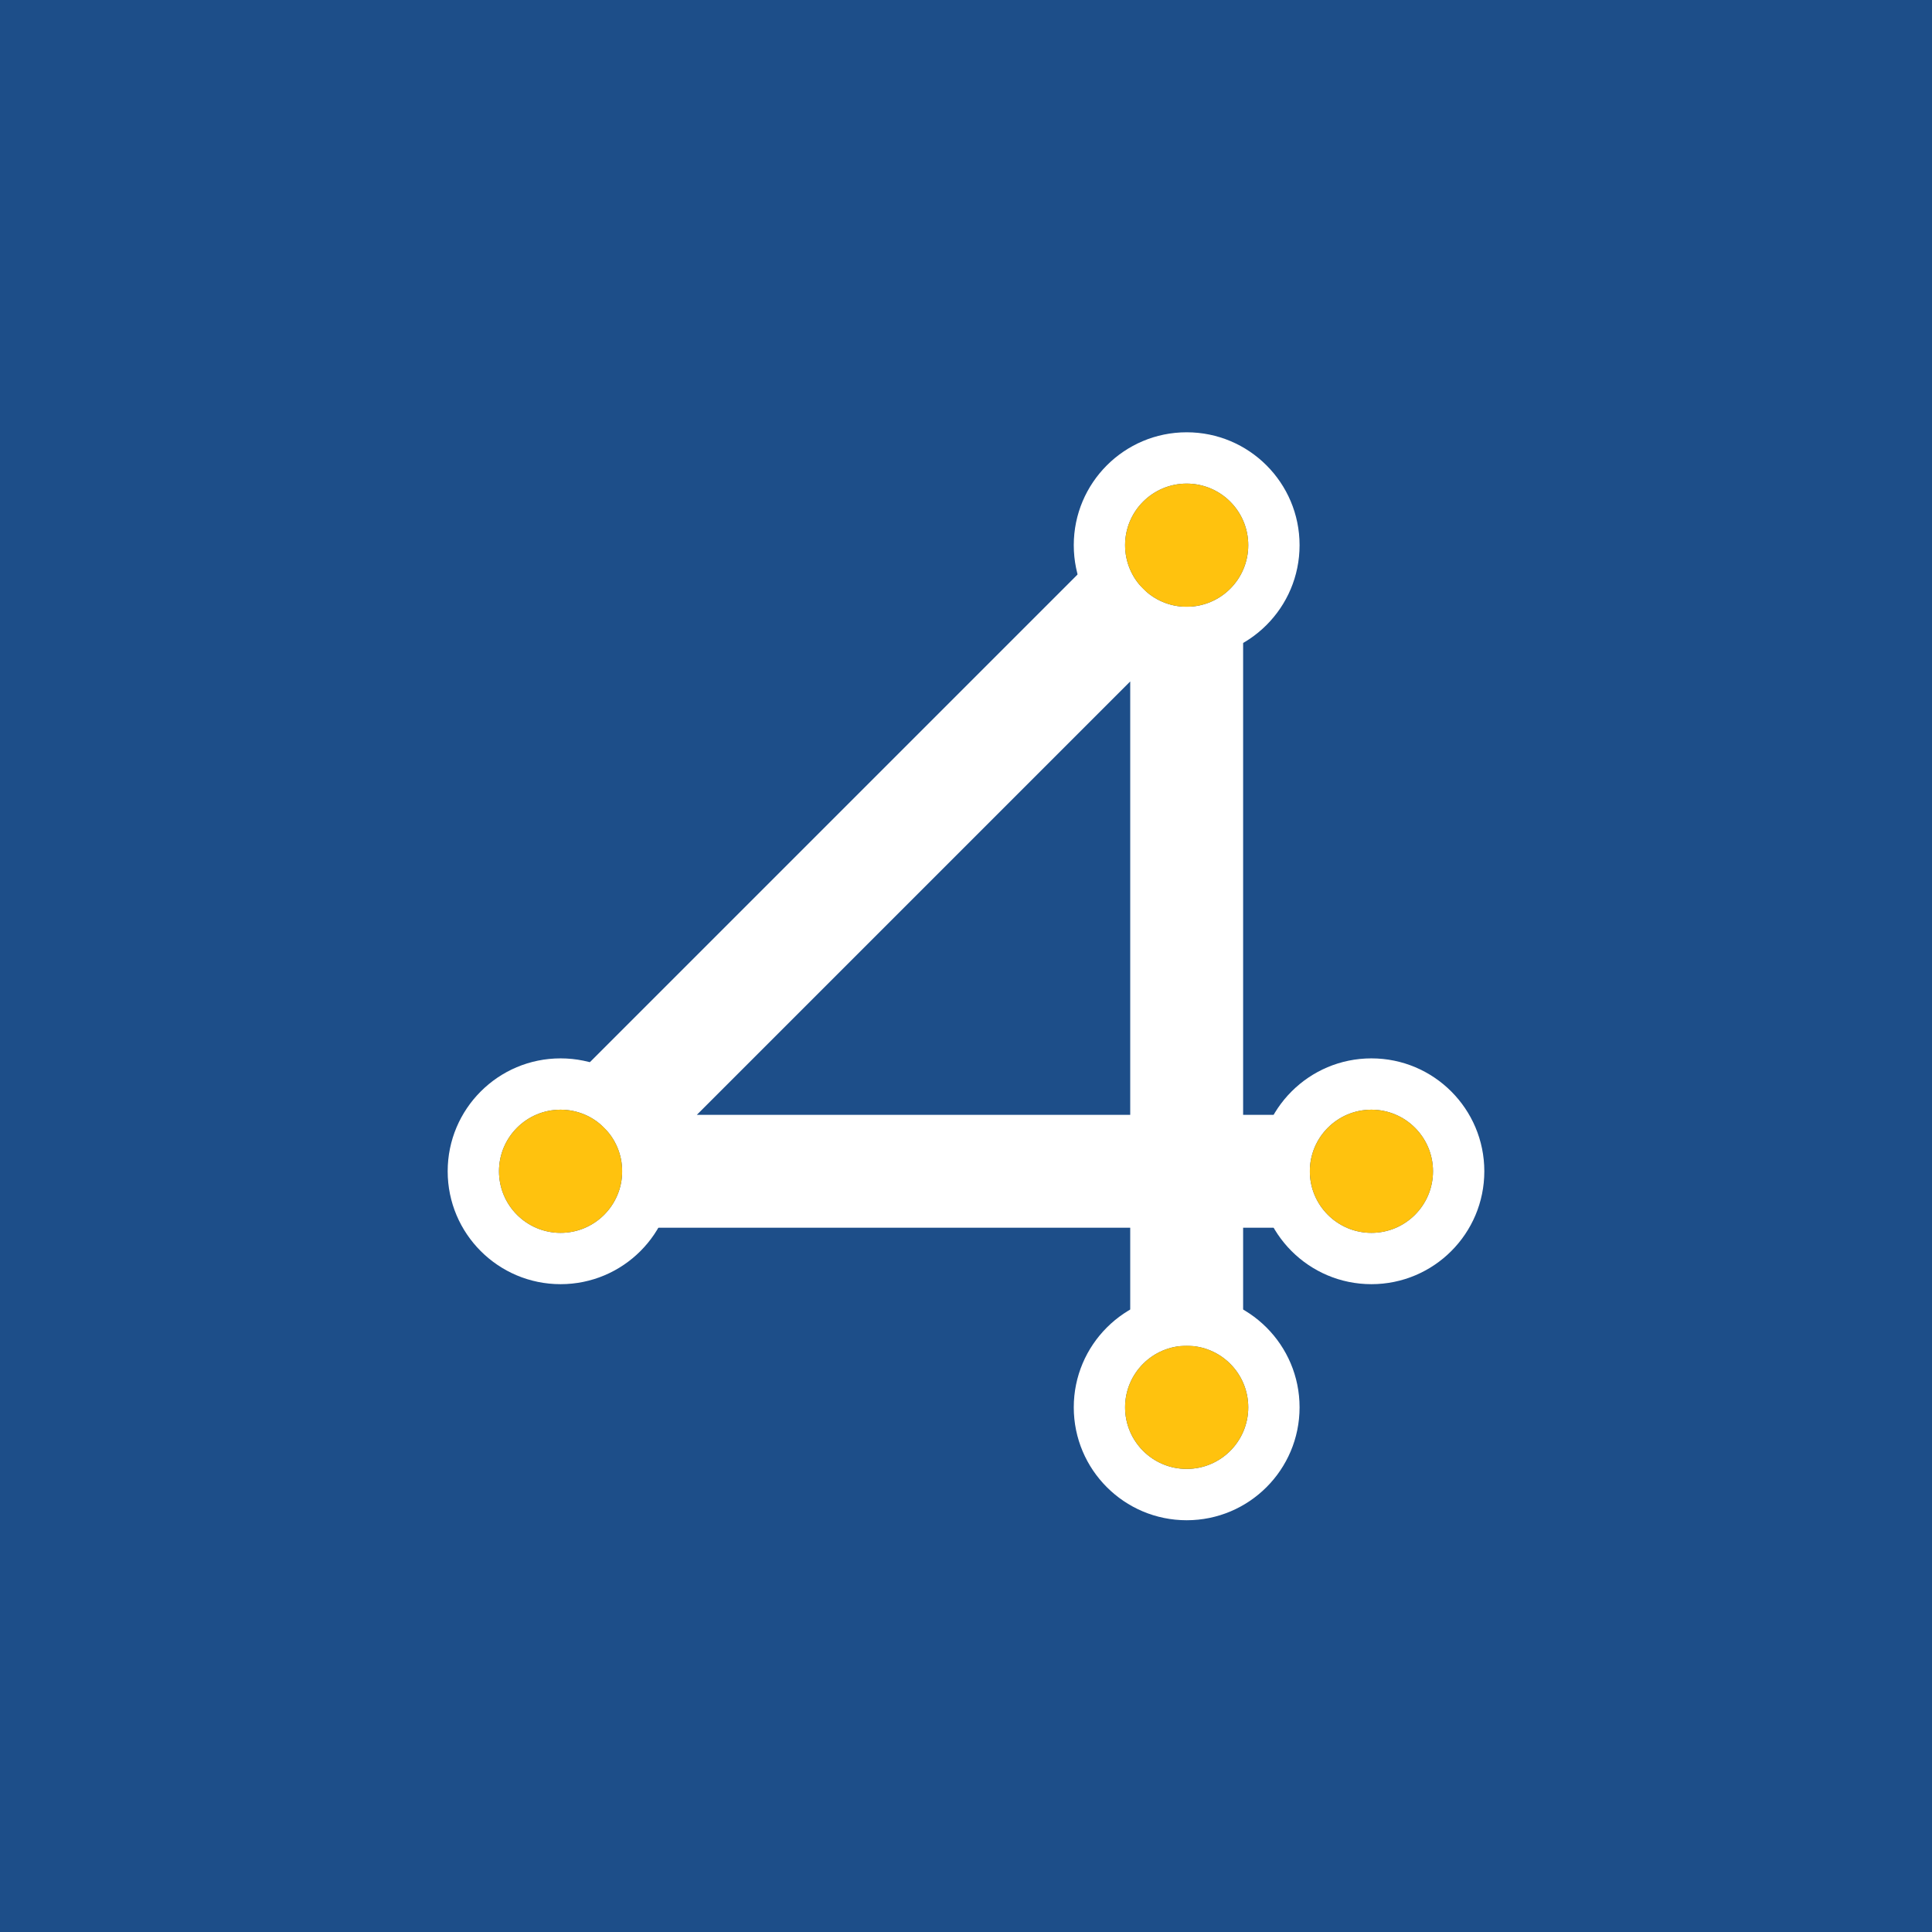
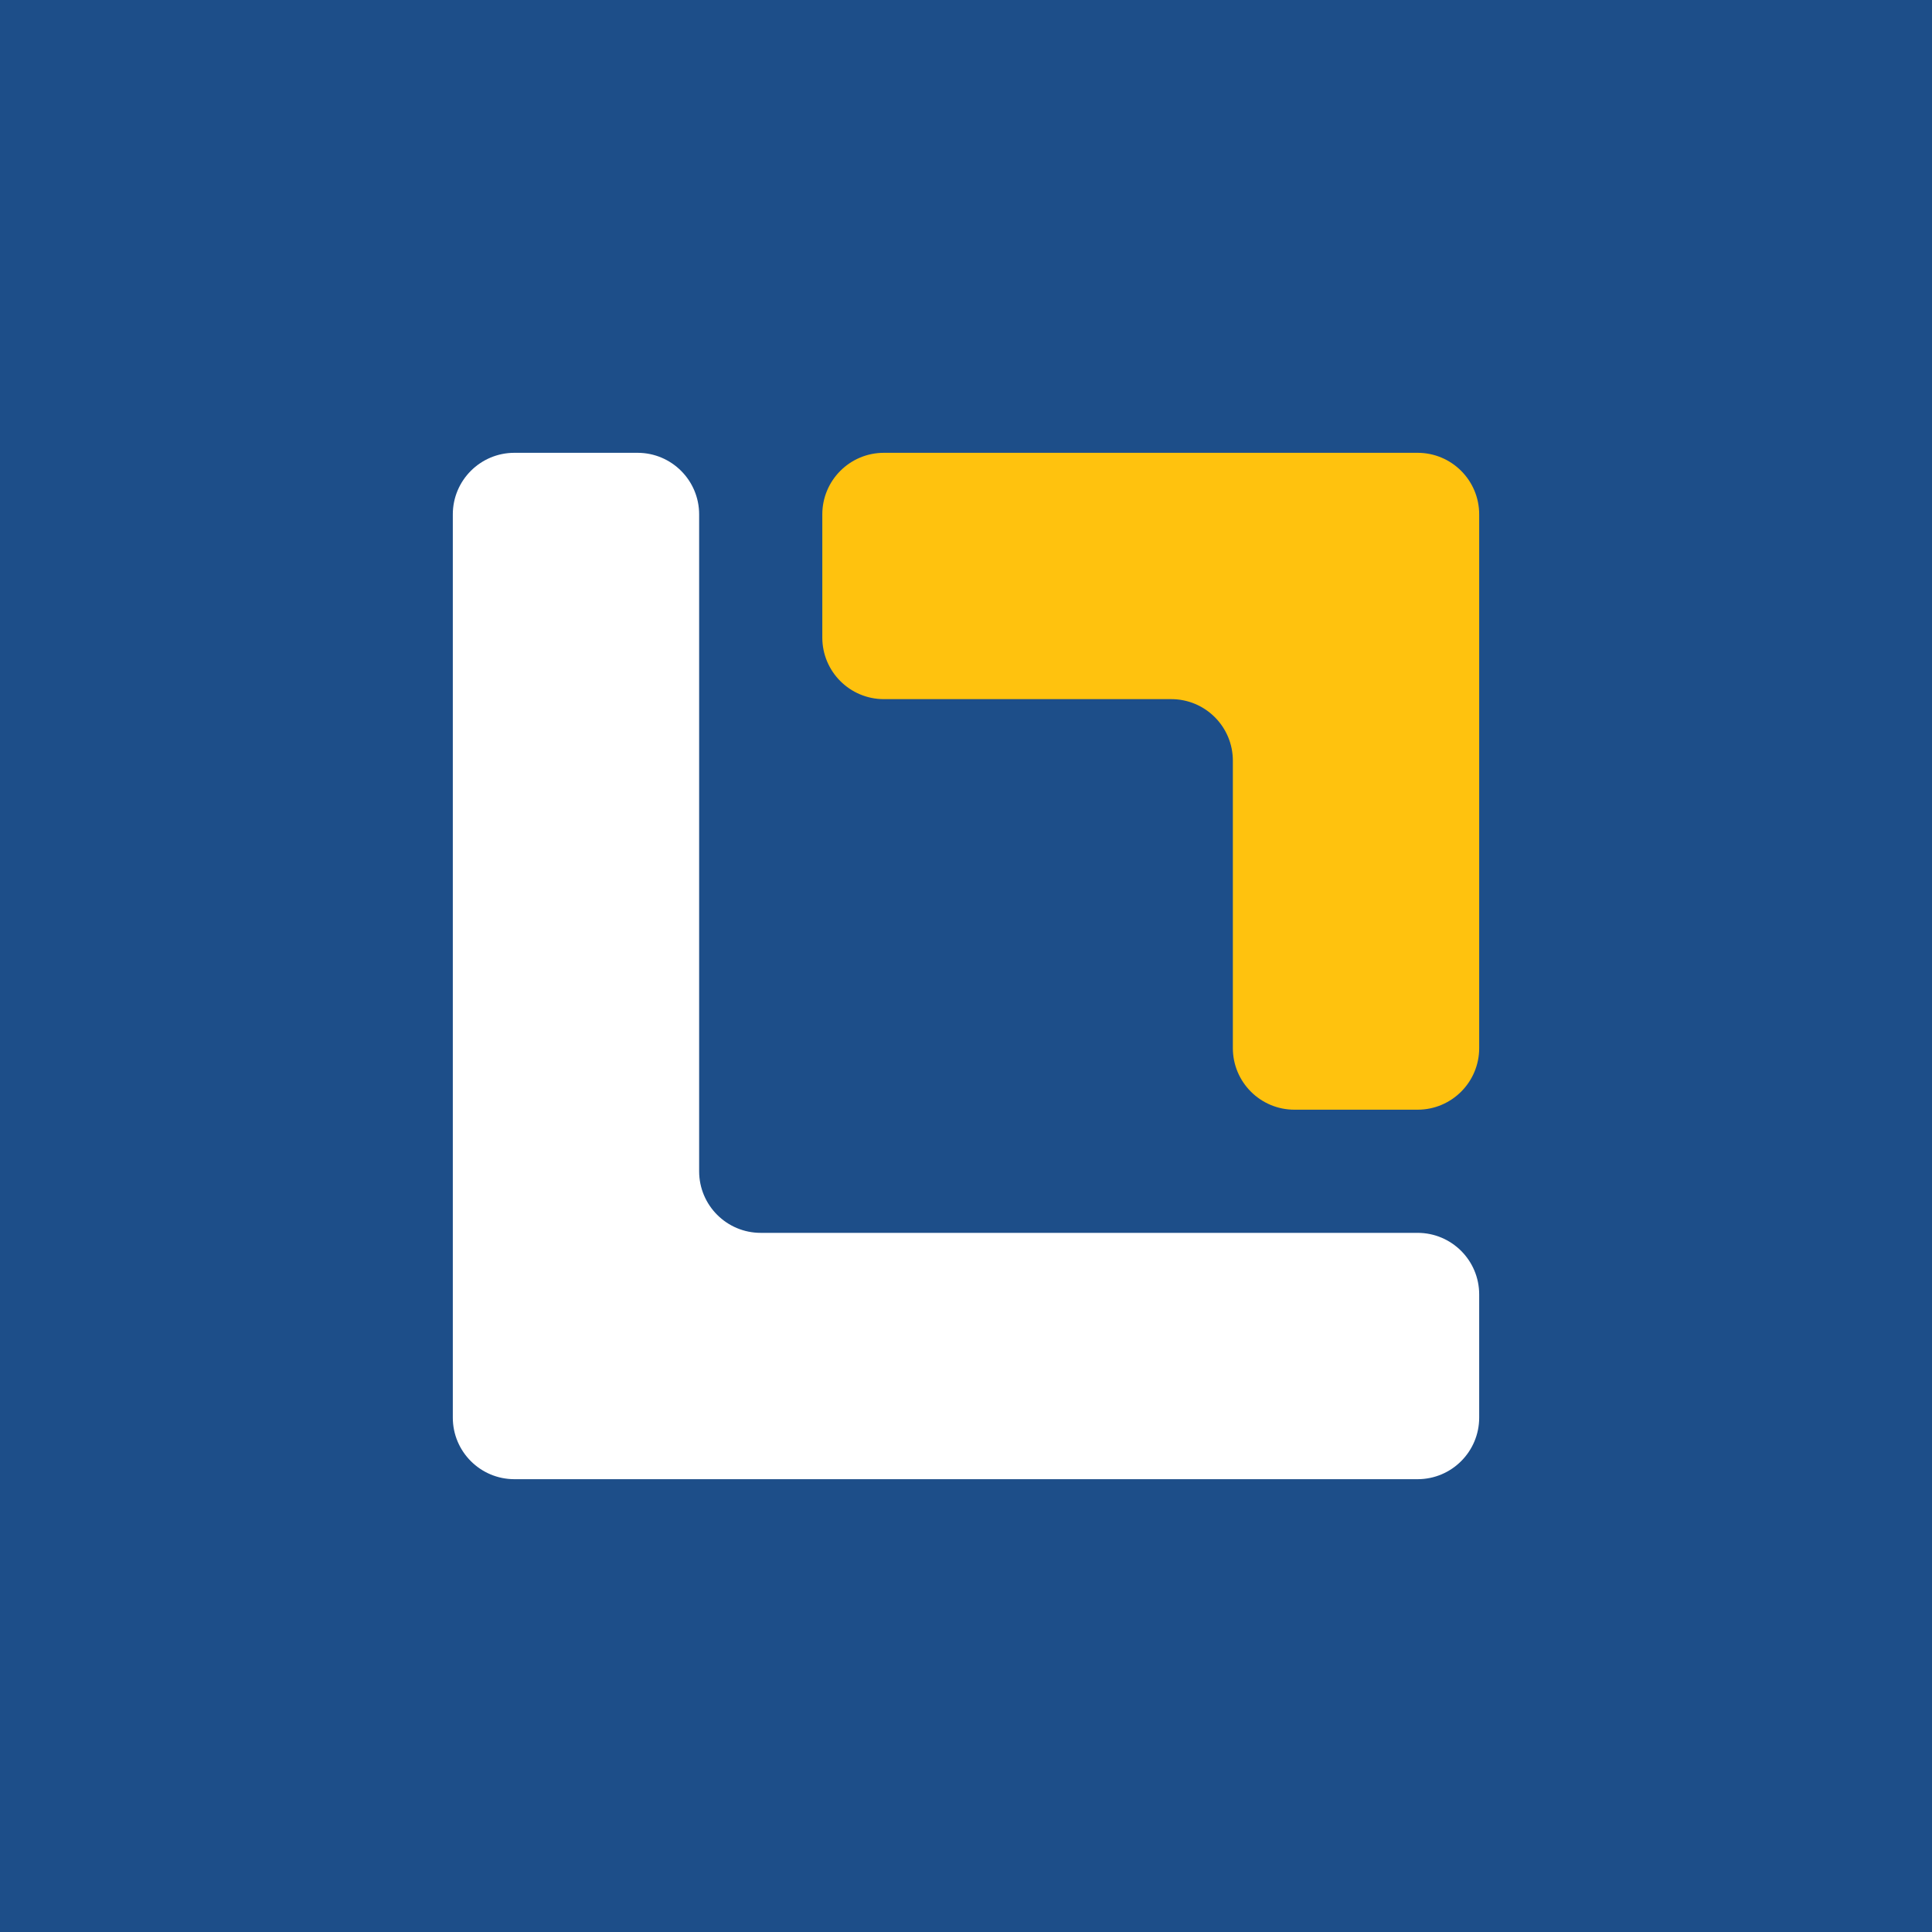
<svg xmlns="http://www.w3.org/2000/svg" viewBox="0 0 256 256">
-   <rect width="256" height="256" fill="#1d4e89" />
+   <rect width="256" height="256" rx="0" fill="#1d4e89" />
  <g transform="translate(40.96 40.96) scale(0.68)">
-     <path fill="#ffffff" d="M160 58L160 202L182 202L182 58ZM61 179L195 179L195 157L61 157ZM154.74 46.71L49.71 151.74L65.26 167.29L170.29 62.26Z" />
-     <path fill="#ffffff" fill-rule="evenodd" d="M149 46a22 22 0 1 0 44 0a22 22 0 1 0 -44 0ZM159 46a12 12 0 1 0 24 0a12 12 0 1 0 -24 0ZM27 168a22 22 0 1 0 44 0a22 22 0 1 0 -44 0ZM37 168a12 12 0 1 0 24 0a12 12 0 1 0 -24 0ZM185 168a22 22 0 1 0 44 0a22 22 0 1 0 -44 0ZM195 168a12 12 0 1 0 24 0a12 12 0 1 0 -24 0ZM149 214a22 22 0 1 0 44 0a22 22 0 1 0 -44 0ZM159 214a12 12 0 1 0 24 0a12 12 0 1 0 -24 0Z" />
-     <path fill="#ffc20e" d="M159 46a12 12 0 1 0 24 0a12 12 0 1 0 -24 0ZM37 168a12 12 0 1 0 24 0a12 12 0 1 0 -24 0ZM195 168a12 12 0 1 0 24 0a12 12 0 1 0 -24 0ZM159 214a12 12 0 1 0 24 0a12 12 0 1 0 -24 0Z" />
+     <path fill="#ffffff" d="M28 40A12 12 0 0 1 40 28L64 28A12 12 0 0 1 76 40L76 168A12 12 0 0 0 88 180L216 180A12 12 0 0 1 228 192L228 216A12 12 0 0 1 216 228L40 228A12 12 0 0 1 28 216Z" />
+     <path fill="#ffc20e" d="M100 40A12 12 0 0 1 112 28L216 28A12 12 0 0 1 228 40L228 144A12 12 0 0 1 216 156L192 156A12 12 0 0 1 180 144L180 88A12 12 0 0 0 168 76L112 76A12 12 0 0 1 100 64Z" />
  </g>
</svg>
